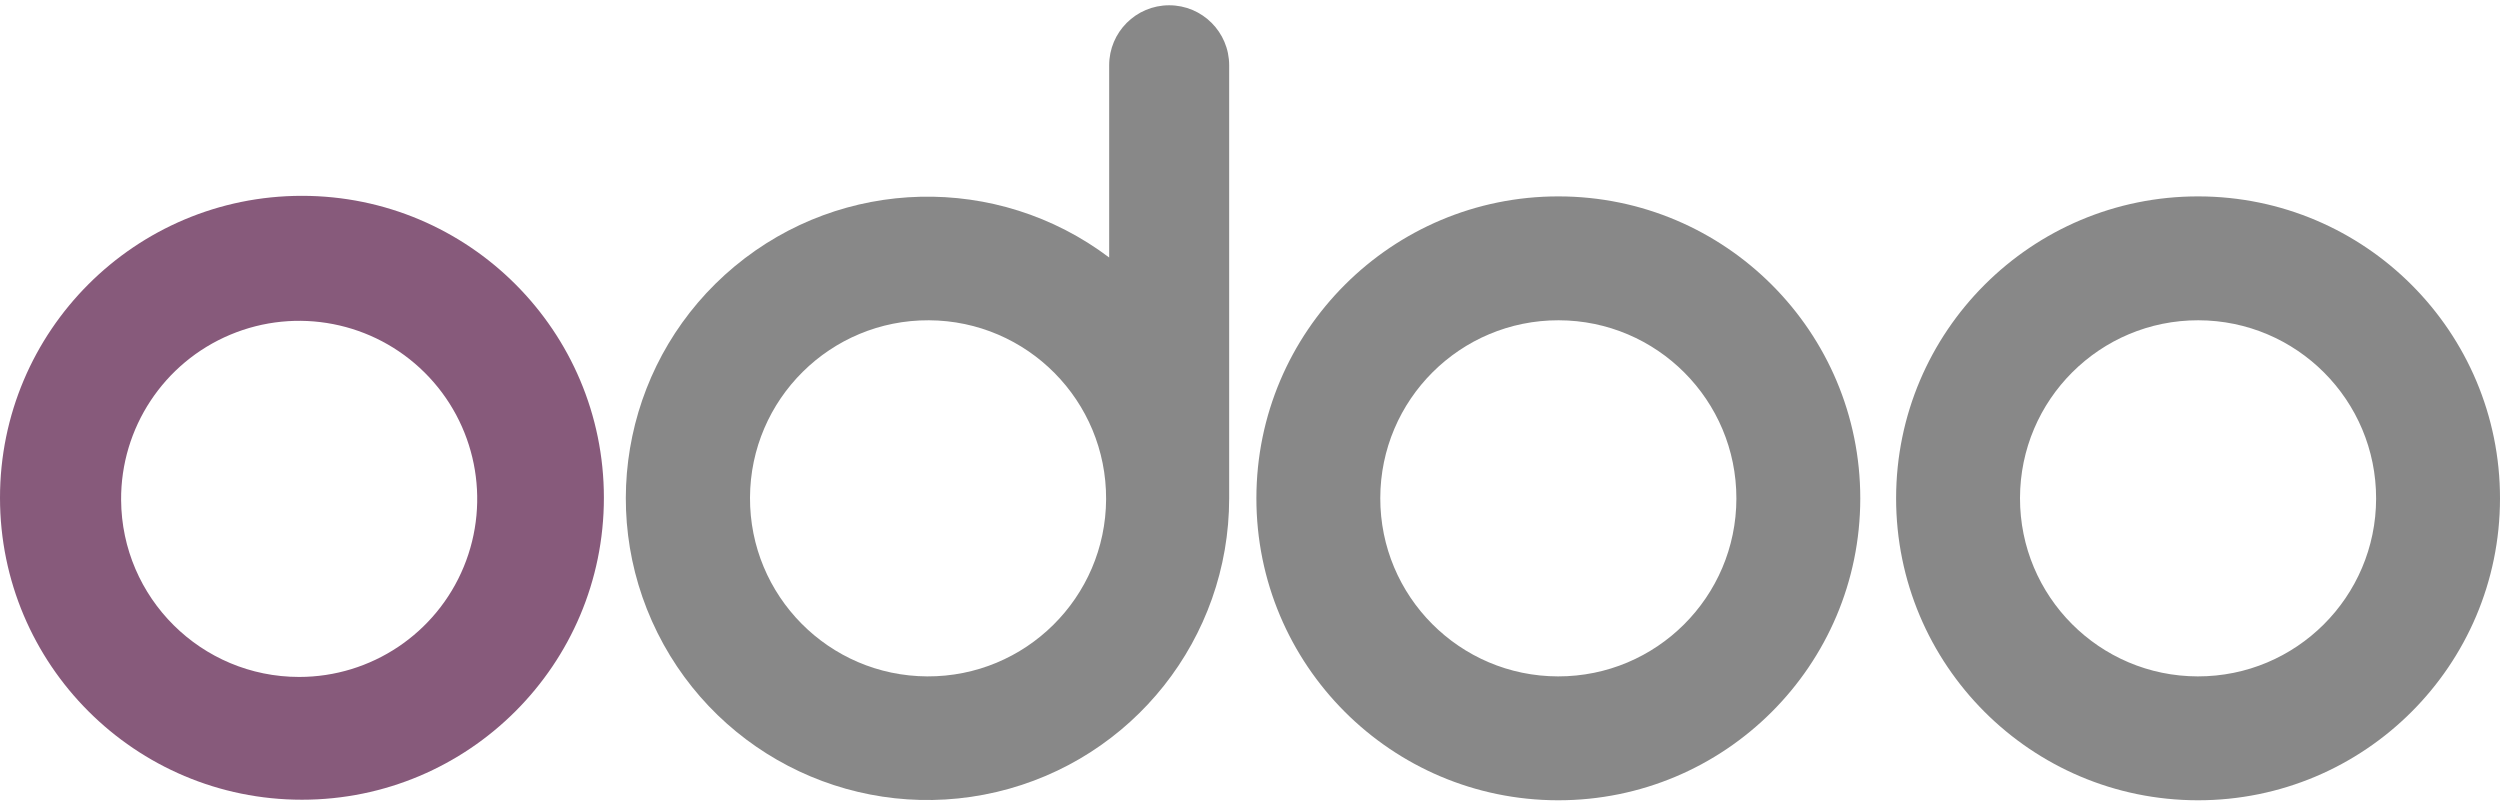
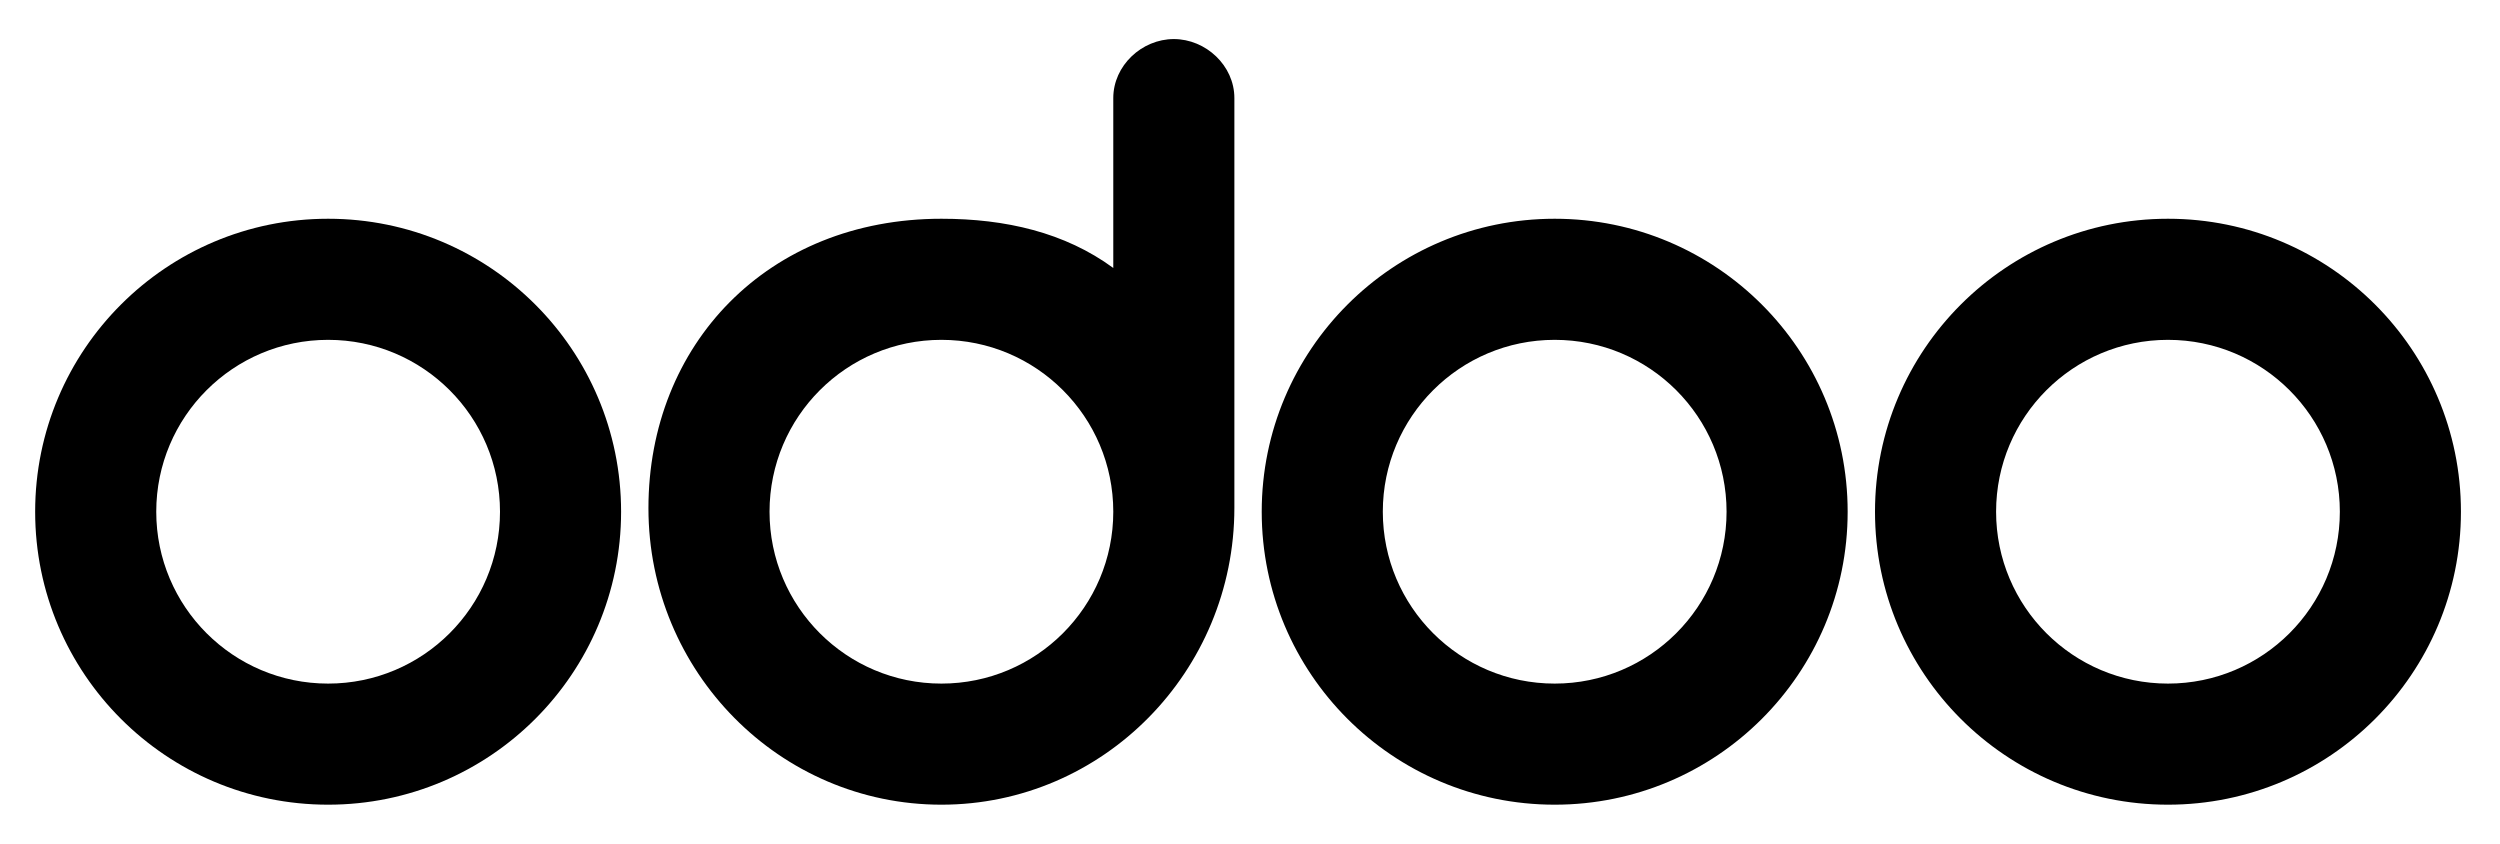
- <svg xmlns="http://www.w3.org/2000/svg" viewBox="0 0 90 29">
-   <g>
-     <path d="M79.12,28.81A10.87,10.87,0,1,0,68.26,17.93h0A10.87,10.87,0,0,0,79.12,28.81Zm0-4.46a6.41,6.41,0,1,0-6.4-6.42h0A6.41,6.41,0,0,0,79.12,24.35Z" style="fill: #888;fill-rule: evenodd" />
-     <path d="M56.09,28.81A10.87,10.87,0,1,0,45.23,17.93h0A10.87,10.87,0,0,0,56.08,28.81Zm0-4.46a6.41,6.41,0,1,0-6.4-6.42h0A6.41,6.41,0,0,0,56.09,24.35Z" style="fill: #888;fill-rule: evenodd" />
-     <path d="M44.25,17.86v.08a10.86,10.86,0,1,1-4.32-8.67V2.35a2.16,2.16,0,1,1,4.32,0h0ZM33.38,24.35A6.41,6.41,0,1,0,27,17.91v0A6.41,6.41,0,0,0,33.38,24.35Z" style="fill: #888;fill-rule: evenodd" />
-     <path d="M10.87,28.79A10.87,10.87,0,1,0,0,17.92,10.87,10.87,0,0,0,10.87,28.79Zm-.1-4.42A6.41,6.41,0,1,0,4.36,18v0A6.41,6.41,0,0,0,10.77,24.37Z" style="fill: #875a7b;fill-rule: evenodd" />
-   </g>
+ <svg xmlns="http://www.w3.org/2000/svg" viewBox="140 140 640 216">
+   <path d="M695,346a75,75,0,1,1,75-75A75,75,0,0,1,695,346Zm0-31a44,44,0,1,0-44-44A44,44,0,0,0,695,315ZM538,346a75,75,0,1,1,75-75A75,75,0,0,1,538,346Zm0-31a44,44,0,1,0-44-44A44,44,0,0,0,538,315Zm-82-45c0,41.9-33.6,76-75,76s-75-34-75-75.9S336.5,196,381,196c16.4,0,31.6,3.5,44,12.6V165.1c0-8.3,7.3-15.1,15.5-15.1s15.5,6.8,15.5,15.1Zm-75,45a44,44,0,1,0-44-44A44,44,0,0,0,381,315Z" />
+   <path d="M224,346a75,75,0,1,1,75-75A75,75,0,0,1,224,346Zm0-31a44,44,0,1,0-44-44A44,44,0,0,0,224,315Z" />
</svg>
